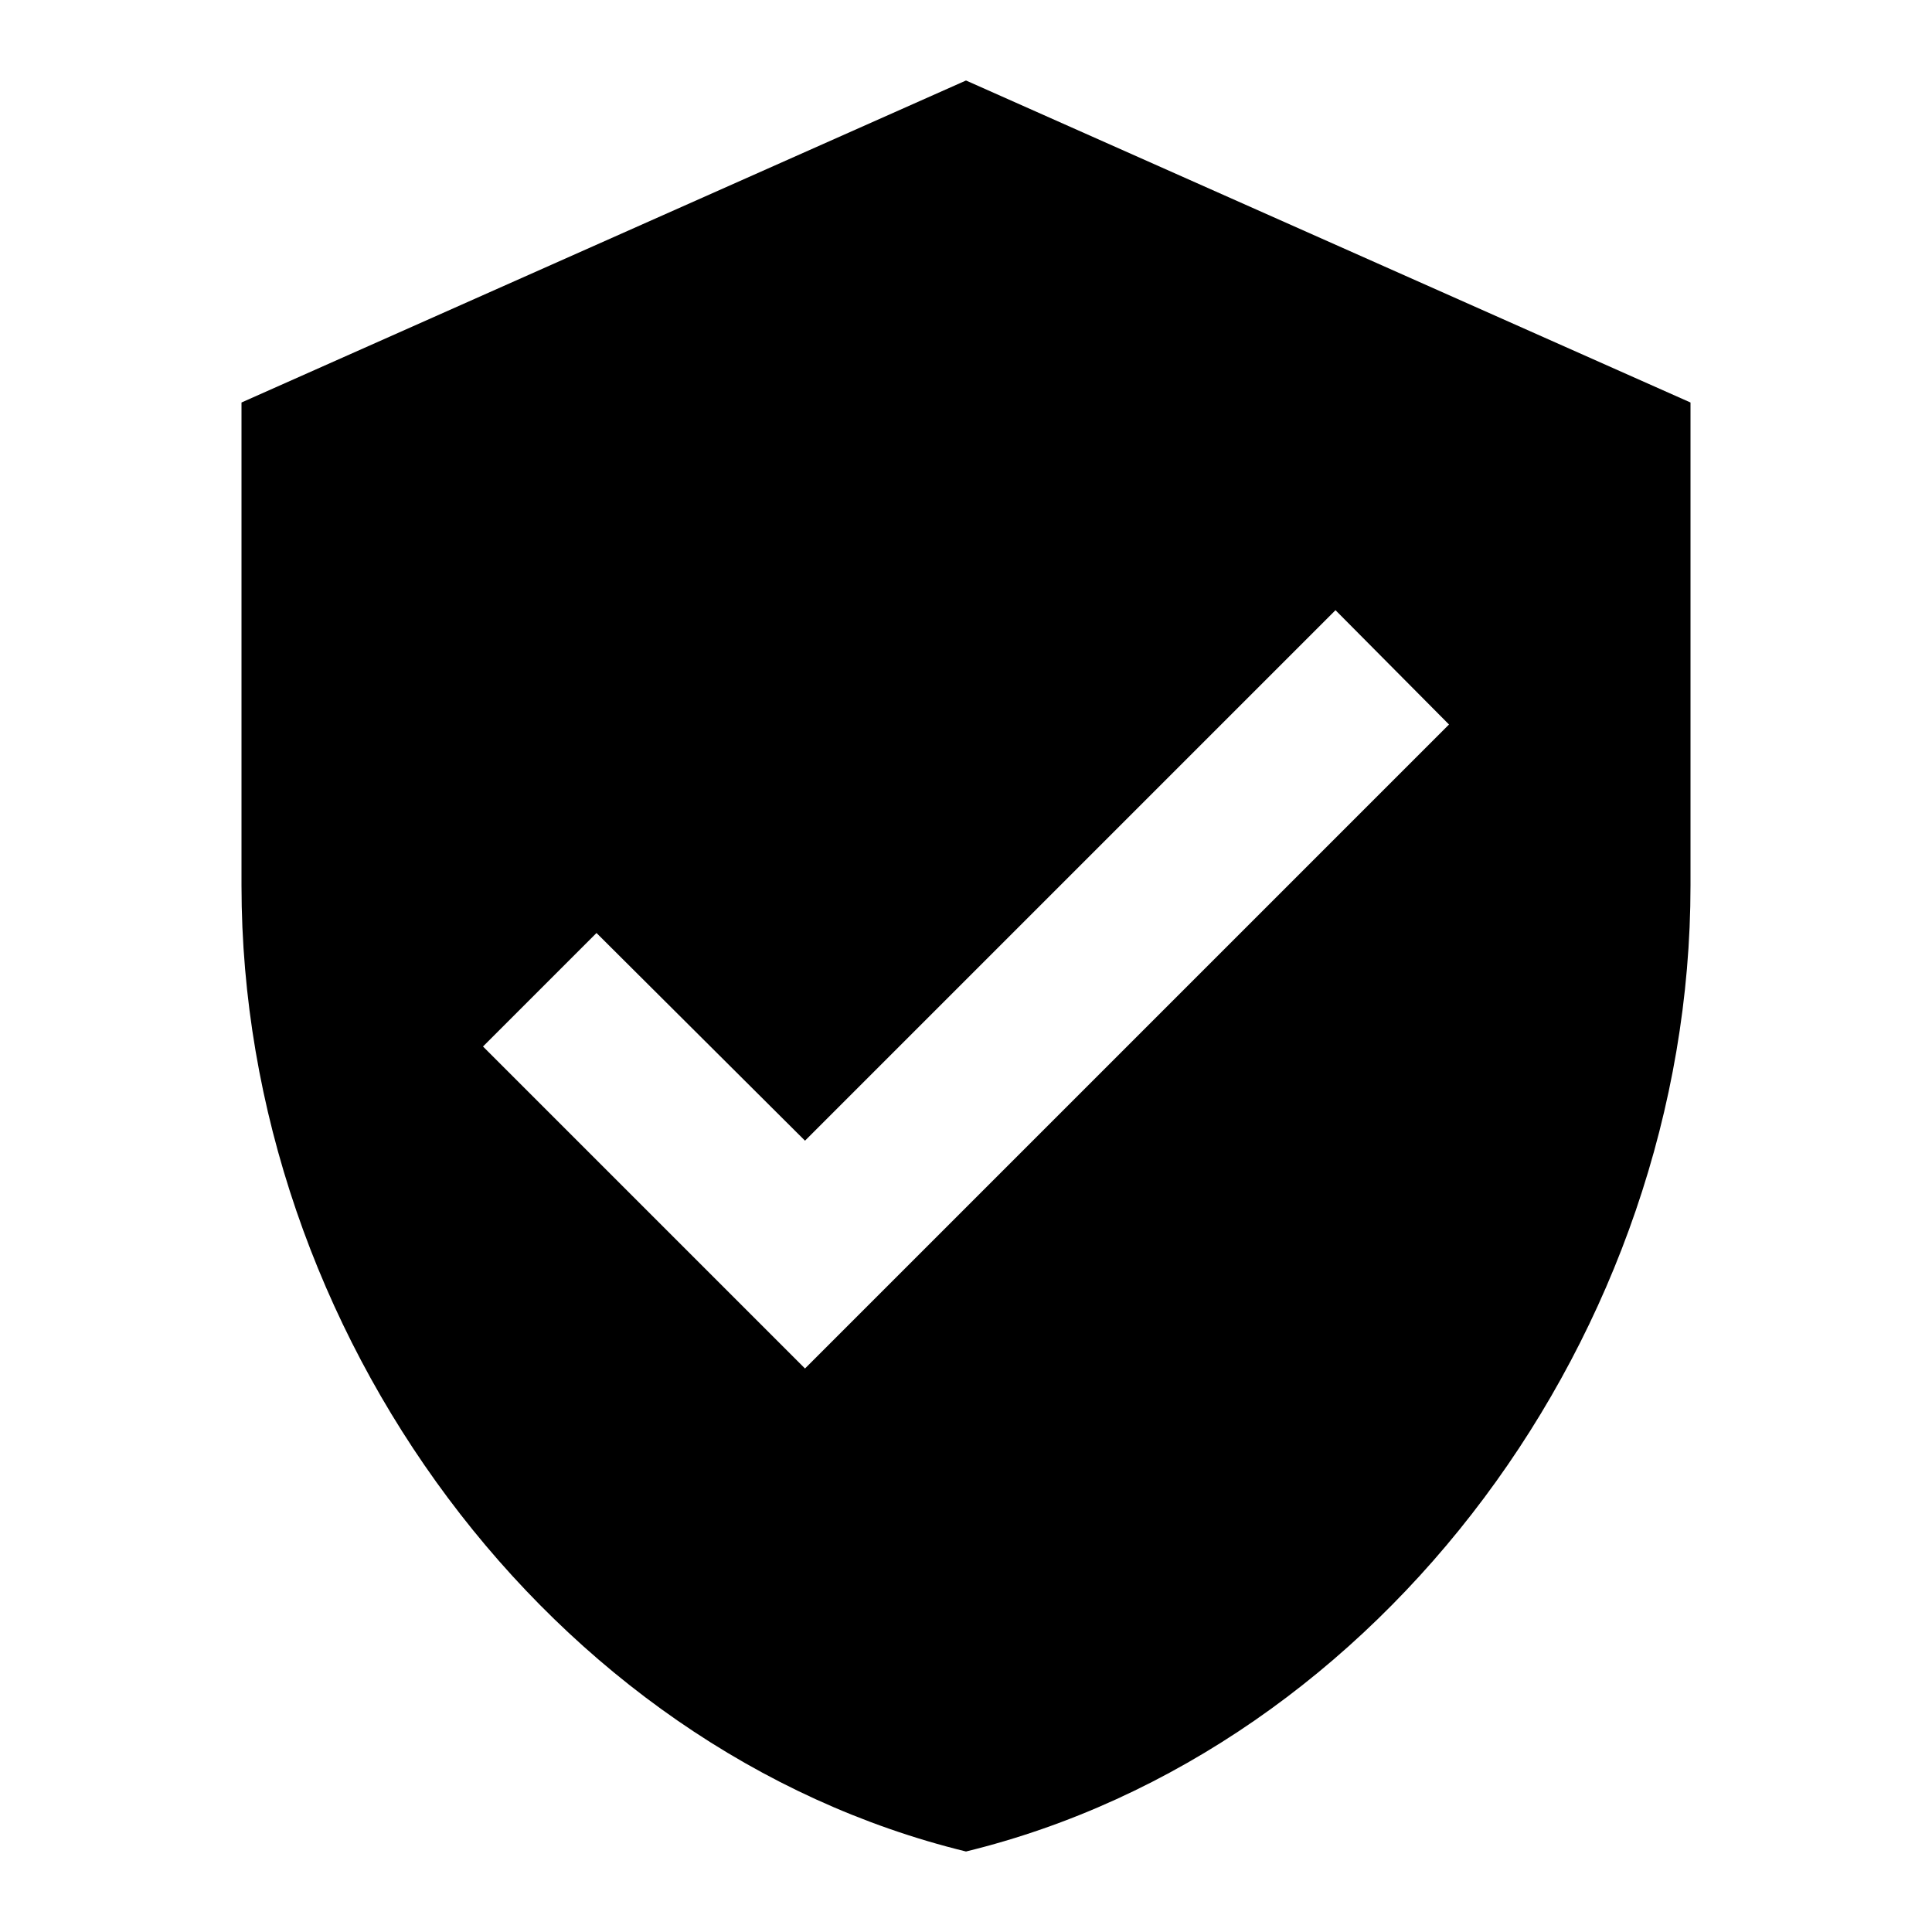
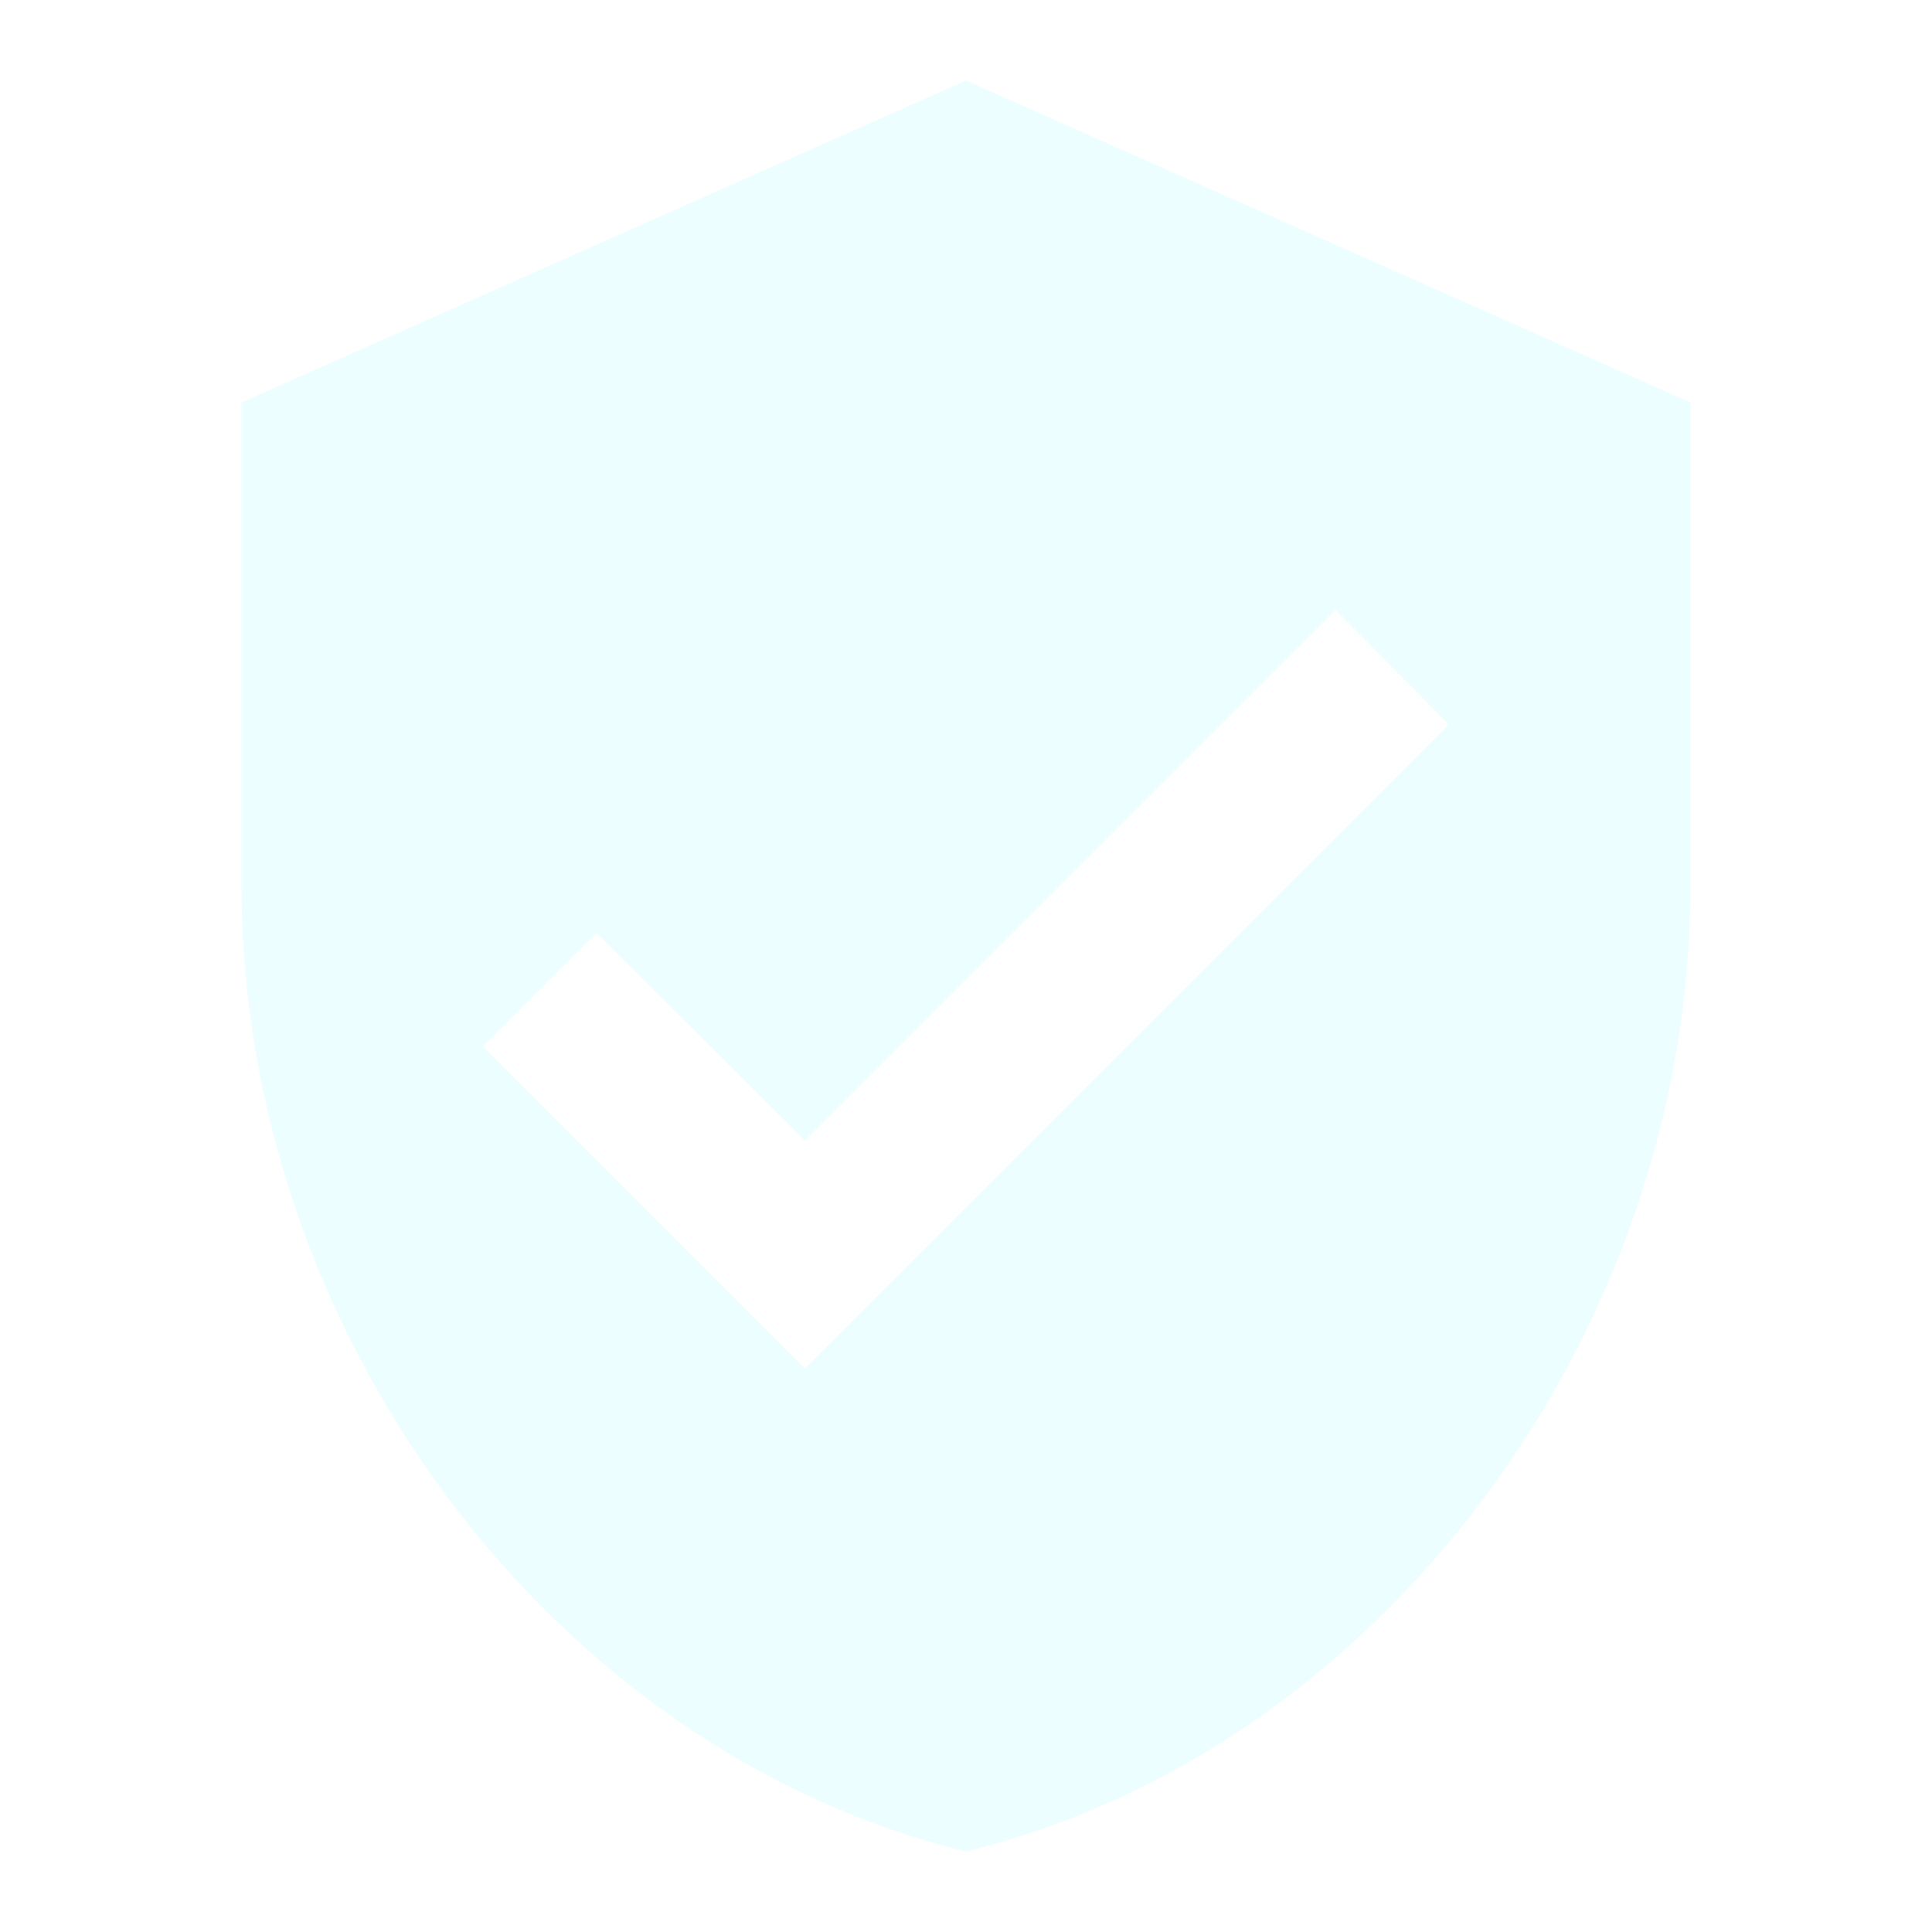
- <svg xmlns="http://www.w3.org/2000/svg" version="1.1" width="24" height="24" viewBox="0 0 24 24">
+ <svg xmlns="http://www.w3.org/2000/svg" version="1.1" width="24" height="24" viewBox="0 0 24 24" fill="#ecfeff">
  <path d="M10,17L6,13L7.41,11.59L10,14.17L16.59,7.58L18,9M12,1L3,5V11C3,16.55 6.84,21.74 12,23C17.16,21.74 21,16.55 21,11V5L12,1Z" />
</svg>
